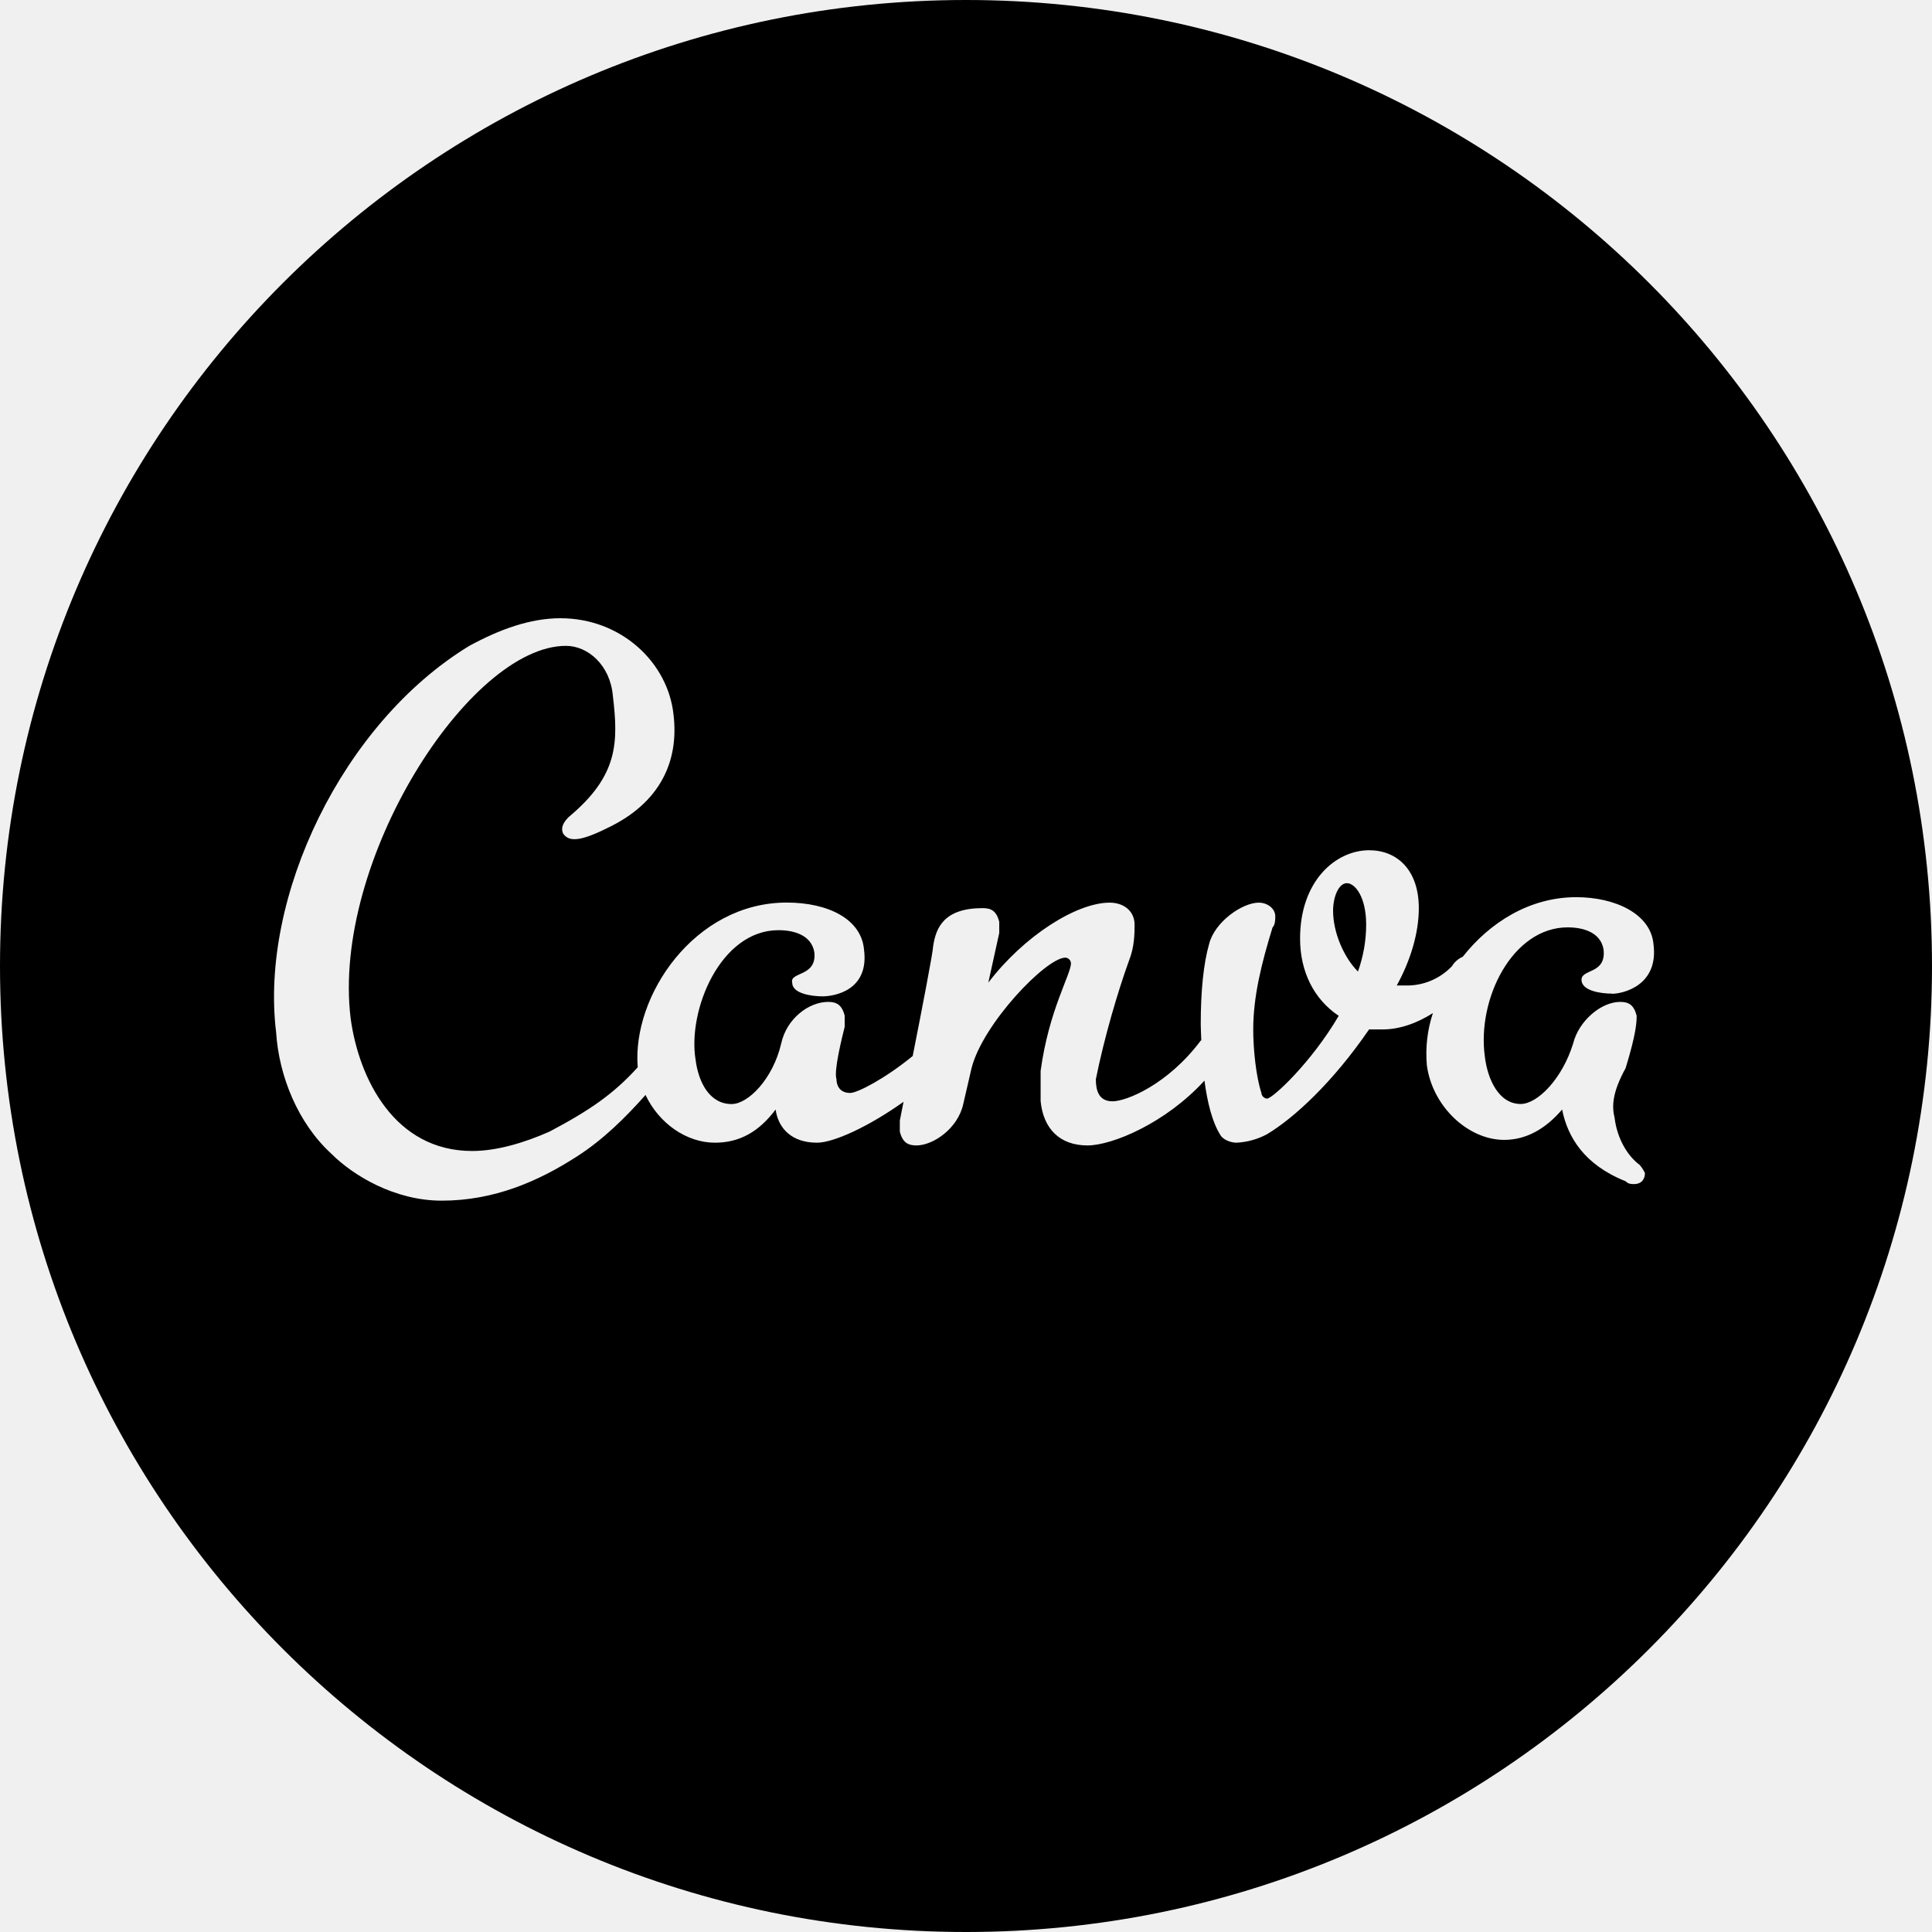
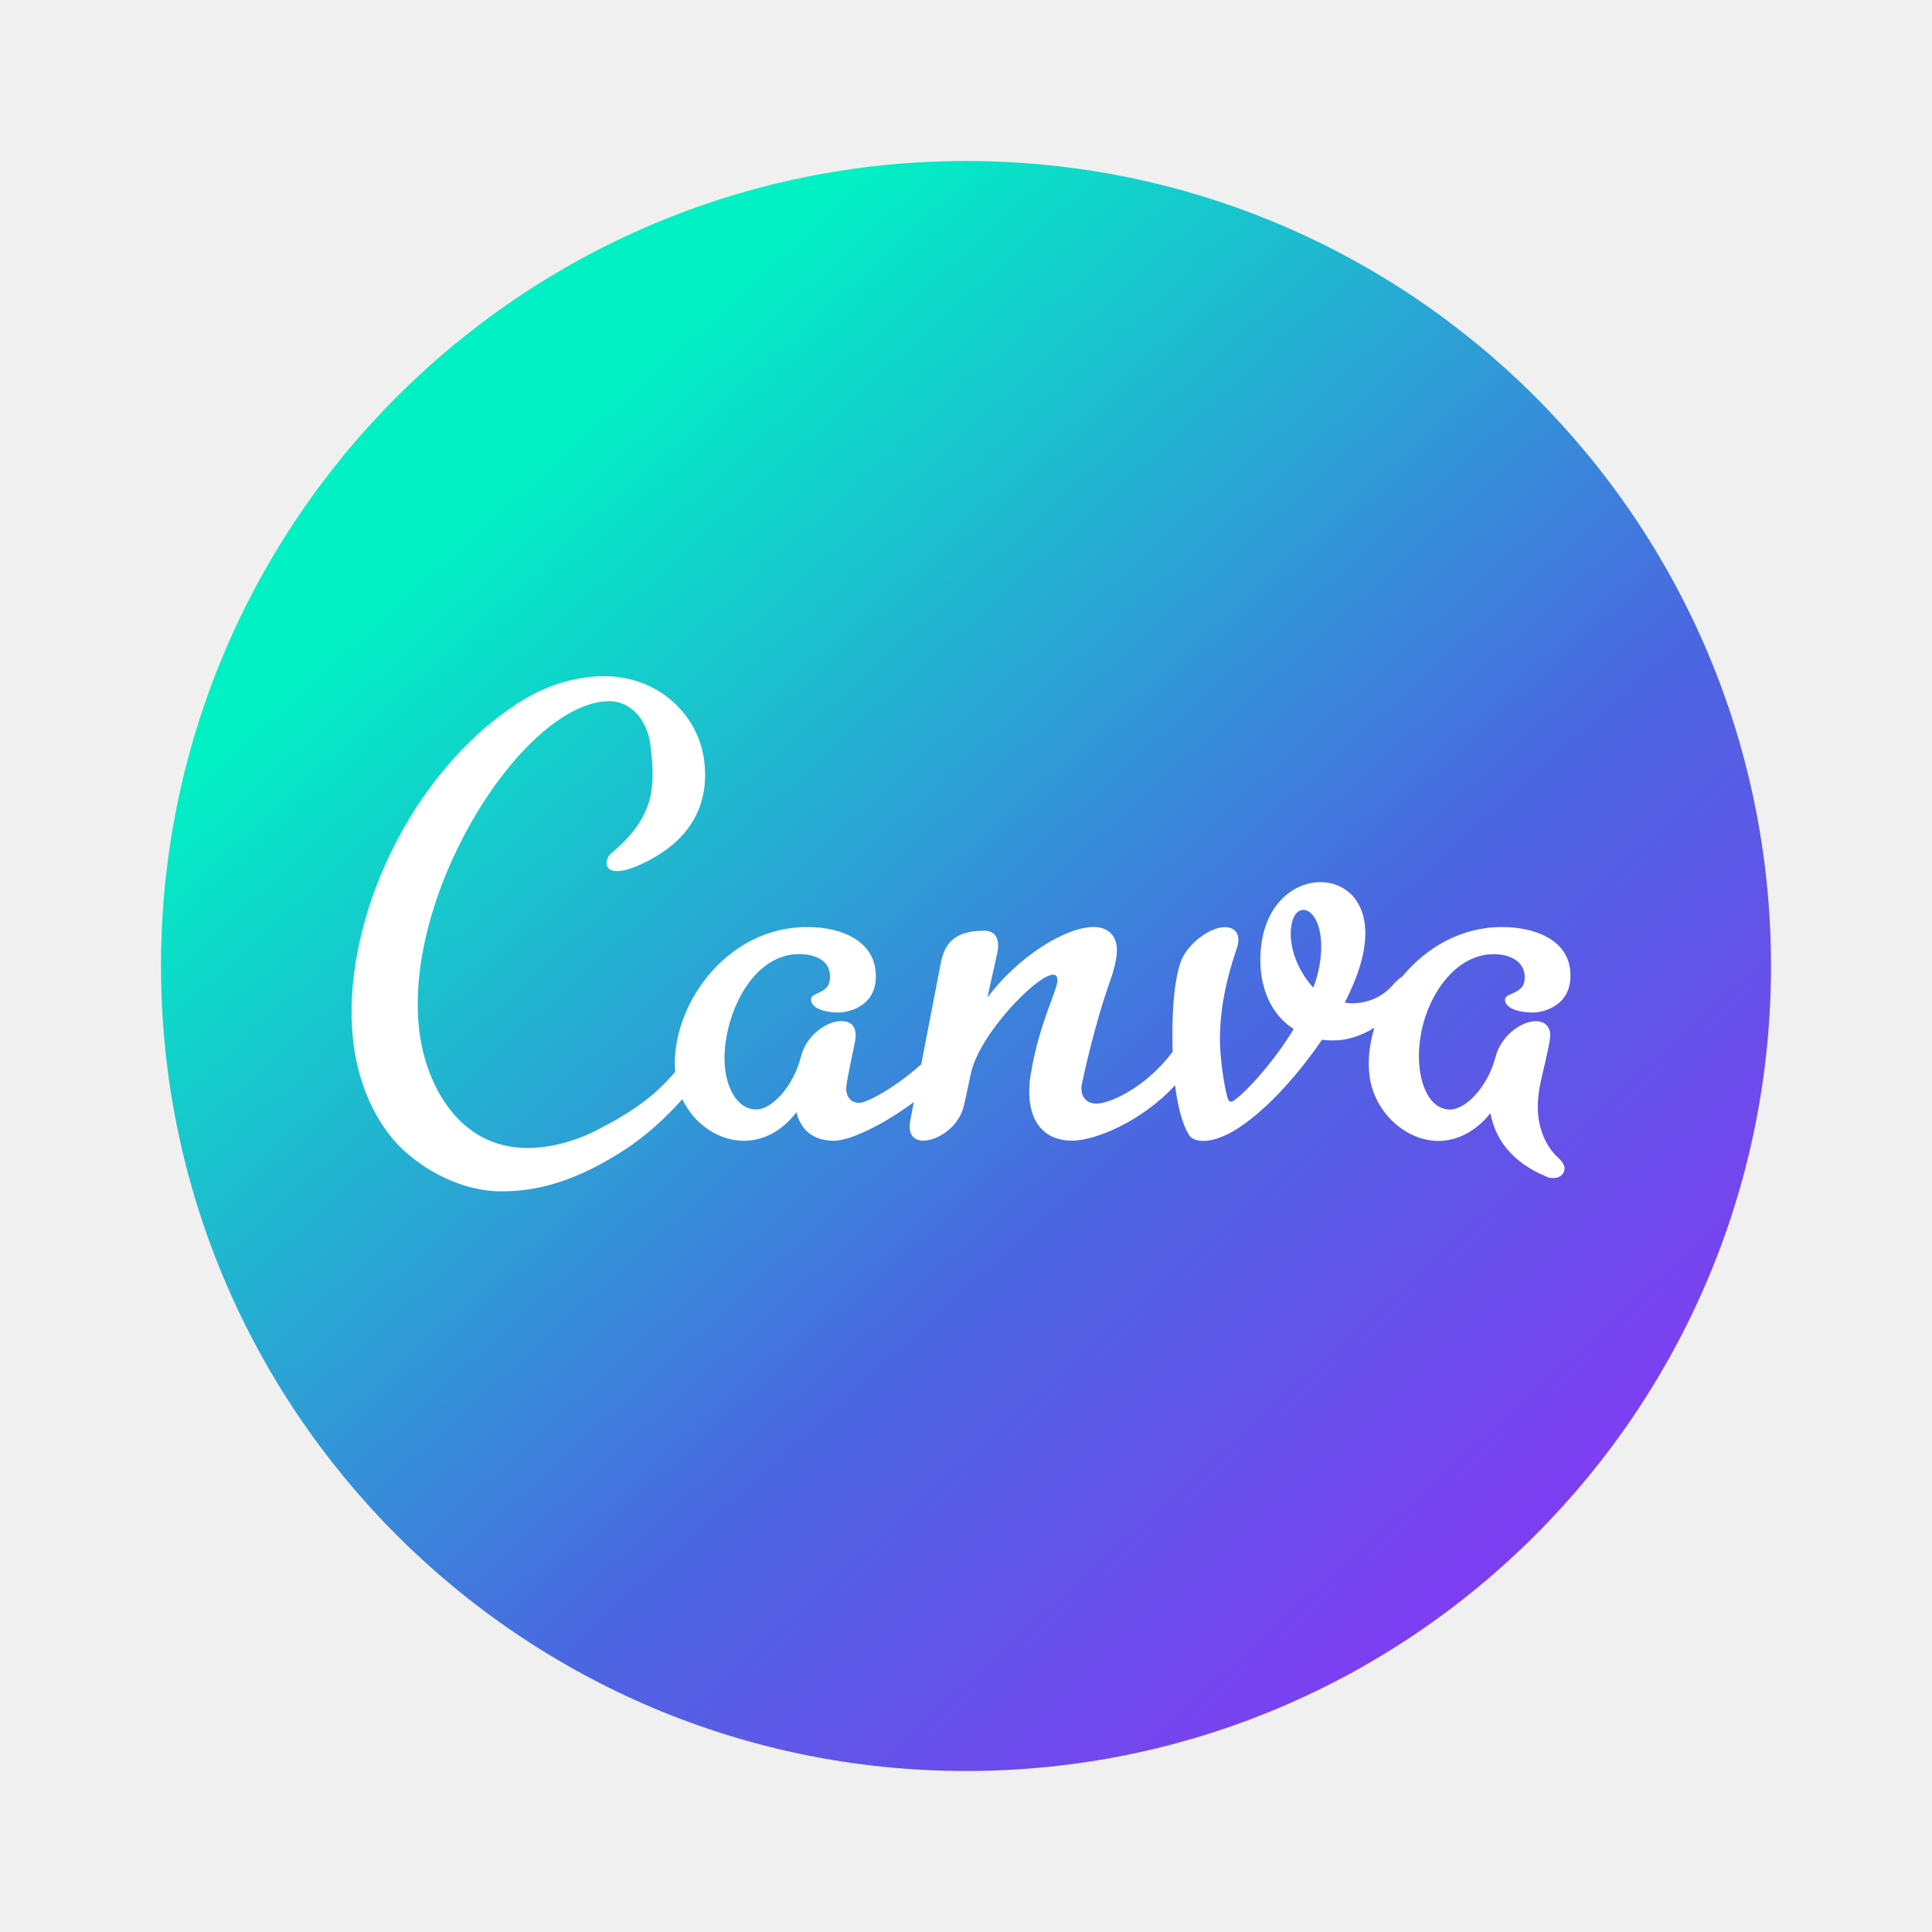
- <svg xmlns="http://www.w3.org/2000/svg" role="img" viewBox="0 0 24 24">
-   <path d="M12 0C5.373 0 0 5.373 0 12s5.373 12 12 12 12-5.373 12-12S18.627 0 12 0zM6.962 7.68c.754 0 1.337.549 1.405 1.2.069.583-.171 1.097-.822 1.406-.343.171-.48.172-.549.069-.034-.069 0-.137.069-.206.617-.514.617-.926.548-1.508-.034-.378-.308-.618-.583-.618-1.2 0-2.914 2.674-2.674 4.629.103.754.549 1.646 1.509 1.646.308 0 .65-.103.96-.24.5-.264.799-.47 1.097-.8-.073-.885.704-2.046 1.851-2.046.515 0 .926.205.96.583.068.514-.377.582-.514.582s-.378-.034-.378-.17c-.034-.138.309-.07.275-.378-.035-.206-.24-.274-.446-.274-.72 0-1.131.994-1.029 1.611.035.275.172.549.447.549.205 0 .514-.31.617-.755.068-.308.343-.514.583-.514.102 0 .17.034.205.171v.138c-.034.137-.137.548-.102.651 0 .069.034.171.17.171.092 0 .436-.18.777-.459.117-.59.253-1.298.253-1.357.034-.24.137-.48.617-.48.103 0 .171.034.205.171v.138l-.136.617c.445-.583 1.097-.994 1.508-.994.172 0 .309.102.309.274 0 .103 0 .274-.069.446-.137.377-.309.96-.412 1.474 0 .137.035.274.207.274.171 0 .685-.206 1.096-.754l.007-.004c-.002-.068-.007-.134-.007-.202 0-.411.035-.754.104-.994.068-.274.411-.514.617-.514.103 0 .205.069.205.171 0 .035 0 .103-.034.137-.137.446-.24.857-.24 1.269 0 .24.034.582.102.788 0 .034.035.069.07.069.068 0 .548-.445.89-1.028-.308-.206-.48-.549-.48-.96 0-.72.446-1.097.858-1.097.343 0 .617.24.617.72 0 .308-.103.65-.274.96h.102a.77.77 0 0 0 .584-.24.293.293 0 0 1 .134-.117c.335-.425.83-.74 1.41-.74.48 0 .924.205.959.582.068.515-.378.618-.515.618l-.002-.002c-.138 0-.377-.035-.377-.172 0-.137.309-.068.274-.376-.034-.206-.24-.275-.446-.275-.686 0-1.13.891-1.028 1.611.034.275.171.583.445.583.206 0 .515-.308.652-.754.068-.274.343-.514.583-.514.103 0 .17.034.205.171 0 .069 0 .206-.137.652-.17.308-.171.48-.137.617.034.274.171.48.309.583.034.034.068.102.068.102 0 .069-.034.138-.137.138-.034 0-.068 0-.103-.035-.514-.205-.72-.548-.789-.891-.205.24-.445.377-.72.377-.445 0-.89-.411-.96-.926a1.609 1.609 0 0 1 .075-.649c-.203.13-.422.203-.623.203h-.17c-.447.652-.927 1.098-1.27 1.303a.896.896 0 0 1-.377.104c-.068 0-.171-.035-.205-.104-.095-.152-.156-.392-.193-.667-.481.527-1.145.805-1.453.805-.343 0-.548-.206-.582-.55v-.376c.102-.754.377-1.2.377-1.337a.074.074 0 0 0-.069-.07c-.24 0-1.028.824-1.166 1.373l-.103.445c-.068.309-.377.515-.582.515-.103 0-.172-.035-.206-.172v-.137l.046-.233c-.435.31-.87.508-1.075.508-.308 0-.48-.172-.514-.412-.206.274-.445.412-.754.412-.352 0-.696-.24-.862-.593-.244.275-.523.553-.852.764-.48.309-1.028.549-1.68.549-.582 0-1.097-.309-1.371-.583-.412-.377-.651-.96-.686-1.509-.205-1.68.823-3.84 2.4-4.8.378-.205.755-.343 1.132-.343zm9.77 3.291c-.104 0-.172.172-.172.343 0 .274.137.583.309.755a1.74 1.74 0 0 0 .102-.583c0-.343-.137-.515-.24-.515z" />
+ <svg xmlns="http://www.w3.org/2000/svg" viewBox="0 0 48 48" width="240px" height="240px" fill-rule="evenodd" clip-rule="evenodd" baseProfile="basic">
+   <linearGradient id="N8aMJ-jZ4-cfldZrsnvhda" x1="38.263" x2="10.15" y1="1373.62" y2="1342.615" gradientTransform="translate(0 -1333.89)" gradientUnits="userSpaceOnUse">
+     <stop offset="0" stop-color="#823af3" />
+     <stop offset=".36" stop-color="#4b66e1" />
+     <stop offset=".906" stop-color="#01f1c4" />
+   </linearGradient>
+   <path fill="url(#N8aMJ-jZ4-cfldZrsnvhda)" fill-rule="evenodd" d="M44,24c0,11.045-8.955,20-20,20S4,35.045,4,24 S12.955,4,24,4S44,12.955,44,24z" clip-rule="evenodd" />
+   <path fill="#fff" fill-rule="evenodd" d="M29.194,26.962c-0.835,0.915-2.007,1.378-2.556,1.378 c-0.635,0-0.982-0.389-1.053-0.974c-0.024-0.224-0.016-0.45,0.024-0.673c0.21-1.31,0.692-2.124,0.662-2.372 c-0.009-0.071-0.049-0.106-0.101-0.106c-0.406,0-1.83,1.47-2.046,2.443l-0.168,0.779c-0.11,0.549-0.648,0.902-1.018,0.902 c-0.177,0-0.311-0.088-0.334-0.283c-0.007-0.089,0-0.178,0.021-0.266l0.079-0.41c-0.768,0.574-1.596,0.962-1.984,0.962 c-0.53,0-0.827-0.283-0.933-0.709c-0.35,0.461-0.813,0.709-1.306,0.709c-0.63,0-1.237-0.417-1.528-1.034 c-0.415,0.466-0.907,0.922-1.496,1.299c-0.869,0.55-1.836,0.992-2.982,0.992c-1.058,0-1.956-0.566-2.453-1.026 c-0.737-0.69-1.126-1.718-1.241-2.656c-0.362-2.957,1.438-6.834,4.227-8.533c0.64-0.39,1.357-0.584,2.008-0.584 c1.34,0,2.34,0.958,2.48,2.104c0.126,1.032-0.286,1.924-1.431,2.501c-0.584,0.296-0.874,0.282-0.965,0.141 c-0.061-0.094-0.026-0.254,0.091-0.351c1.076-0.899,1.096-1.637,0.97-2.677c-0.082-0.669-0.522-1.098-1.016-1.098 c-2.115,0-5.149,4.745-4.727,8.197c0.165,1.346,0.99,2.904,2.682,2.904c0.564,0,1.162-0.159,1.694-0.425 c0.928-0.474,1.453-0.85,1.98-1.464c-0.13-1.596,1.24-3.6,3.278-3.6c0.882,0,1.612,0.354,1.698,1.062 c0.108,0.885-0.646,1.062-0.928,1.062c-0.247,0-0.643-0.071-0.671-0.301c-0.03-0.248,0.534-0.106,0.464-0.673 c-0.043-0.354-0.411-0.478-0.763-0.478c-1.269,0-1.97,1.77-1.835,2.869c0.061,0.496,0.315,0.991,0.774,0.991 c0.37,0,0.904-0.531,1.109-1.31c0.13-0.531,0.632-0.885,1.003-0.885c0.194,0,0.328,0.088,0.352,0.283 c0.008,0.071,0.002,0.16-0.021,0.266c-0.042,0.23-0.219,0.996-0.21,1.154c0.006,0.138,0.086,0.328,0.326,0.328 c0.19,0,0.89-0.378,1.538-0.958c0.203-1.051,0.454-2.351,0.474-2.454c0.079-0.426,0.232-0.865,1.096-0.865 c0.177,0,0.311,0.088,0.337,0.301c0.008,0.07,0.002,0.16-0.021,0.266l-0.242,1.093c0.758-1.01,1.936-1.752,2.642-1.752 c0.3,0,0.531,0.158,0.57,0.478c0.022,0.178-0.03,0.478-0.147,0.814c-0.251,0.69-0.533,1.727-0.72,2.62 c-0.04,0.19,0.026,0.476,0.373,0.476c0.277,0,1.166-0.339,1.885-1.288c-0.005-0.134-0.007-0.27-0.007-0.408 c0-0.744,0.053-1.346,0.194-1.787c0.141-0.461,0.723-0.902,1.11-0.902c0.194,0,0.335,0.106,0.335,0.318 c0,0.071-0.018,0.16-0.053,0.248c-0.264,0.779-0.405,1.506-0.405,2.231c0,0.407,0.088,1.062,0.177,1.398 c0.018,0.071,0.034,0.142,0.105,0.142c0.123,0,0.952-0.814,1.551-1.806c-0.53-0.337-0.829-0.956-0.829-1.718 c0-1.274,0.758-1.93,1.498-1.93c0.582,0,1.11,0.425,1.11,1.274c0,0.532-0.212,1.134-0.51,1.718c0,0,0.123,0.018,0.176,0.018 c0.458,0,0.811-0.213,1.006-0.443c0.088-0.1,0.17-0.178,0.248-0.224c0.59-0.713,1.455-1.228,2.47-1.228 c0.864,0,1.61,0.337,1.696,1.045c0.11,0.902-0.661,1.08-0.926,1.08c-0.264,0-0.661-0.071-0.689-0.301s0.551-0.106,0.484-0.654 c-0.043-0.354-0.413-0.496-0.766-0.496c-1.182,0-1.994,1.576-1.838,2.85c0.062,0.514,0.299,1.01,0.758,1.01 c0.37,0,0.923-0.532,1.127-1.31c0.131-0.514,0.632-0.885,1.002-0.885c0.176,0,0.328,0.088,0.354,0.301 c0.013,0.106-0.03,0.337-0.227,1.168c-0.081,0.354-0.097,0.655-0.066,0.903c0.063,0.514,0.298,0.85,0.516,1.045 c0.079,0.07,0.126,0.158,0.132,0.213c0.017,0.142-0.091,0.266-0.267,0.266c-0.053,0-0.123,0-0.181-0.035 c-0.908-0.372-1.285-0.991-1.391-1.576c-0.35,0.442-0.814,0.69-1.29,0.69c-0.811,0-1.603-0.709-1.715-1.629 c-0.046-0.378-0.001-0.785,0.123-1.184c-0.329,0.203-0.683,0.316-1.001,0.316c-0.106,0-0.194,0-0.299-0.018 c-0.793,1.15-1.622,1.947-2.257,2.302c-0.264,0.142-0.51,0.213-0.687,0.213c-0.142,0-0.3-0.035-0.37-0.159 C29.367,27.91,29.258,27.474,29.194,26.962L29.194,26.962z M32.067,23.191c0,0.496,0.246,1.01,0.564,1.346 c0.124-0.337,0.194-0.673,0.194-1.01c0-0.638-0.247-0.921-0.441-0.921C32.155,22.606,32.067,22.926,32.067,23.191z" clip-rule="evenodd" />
</svg>
